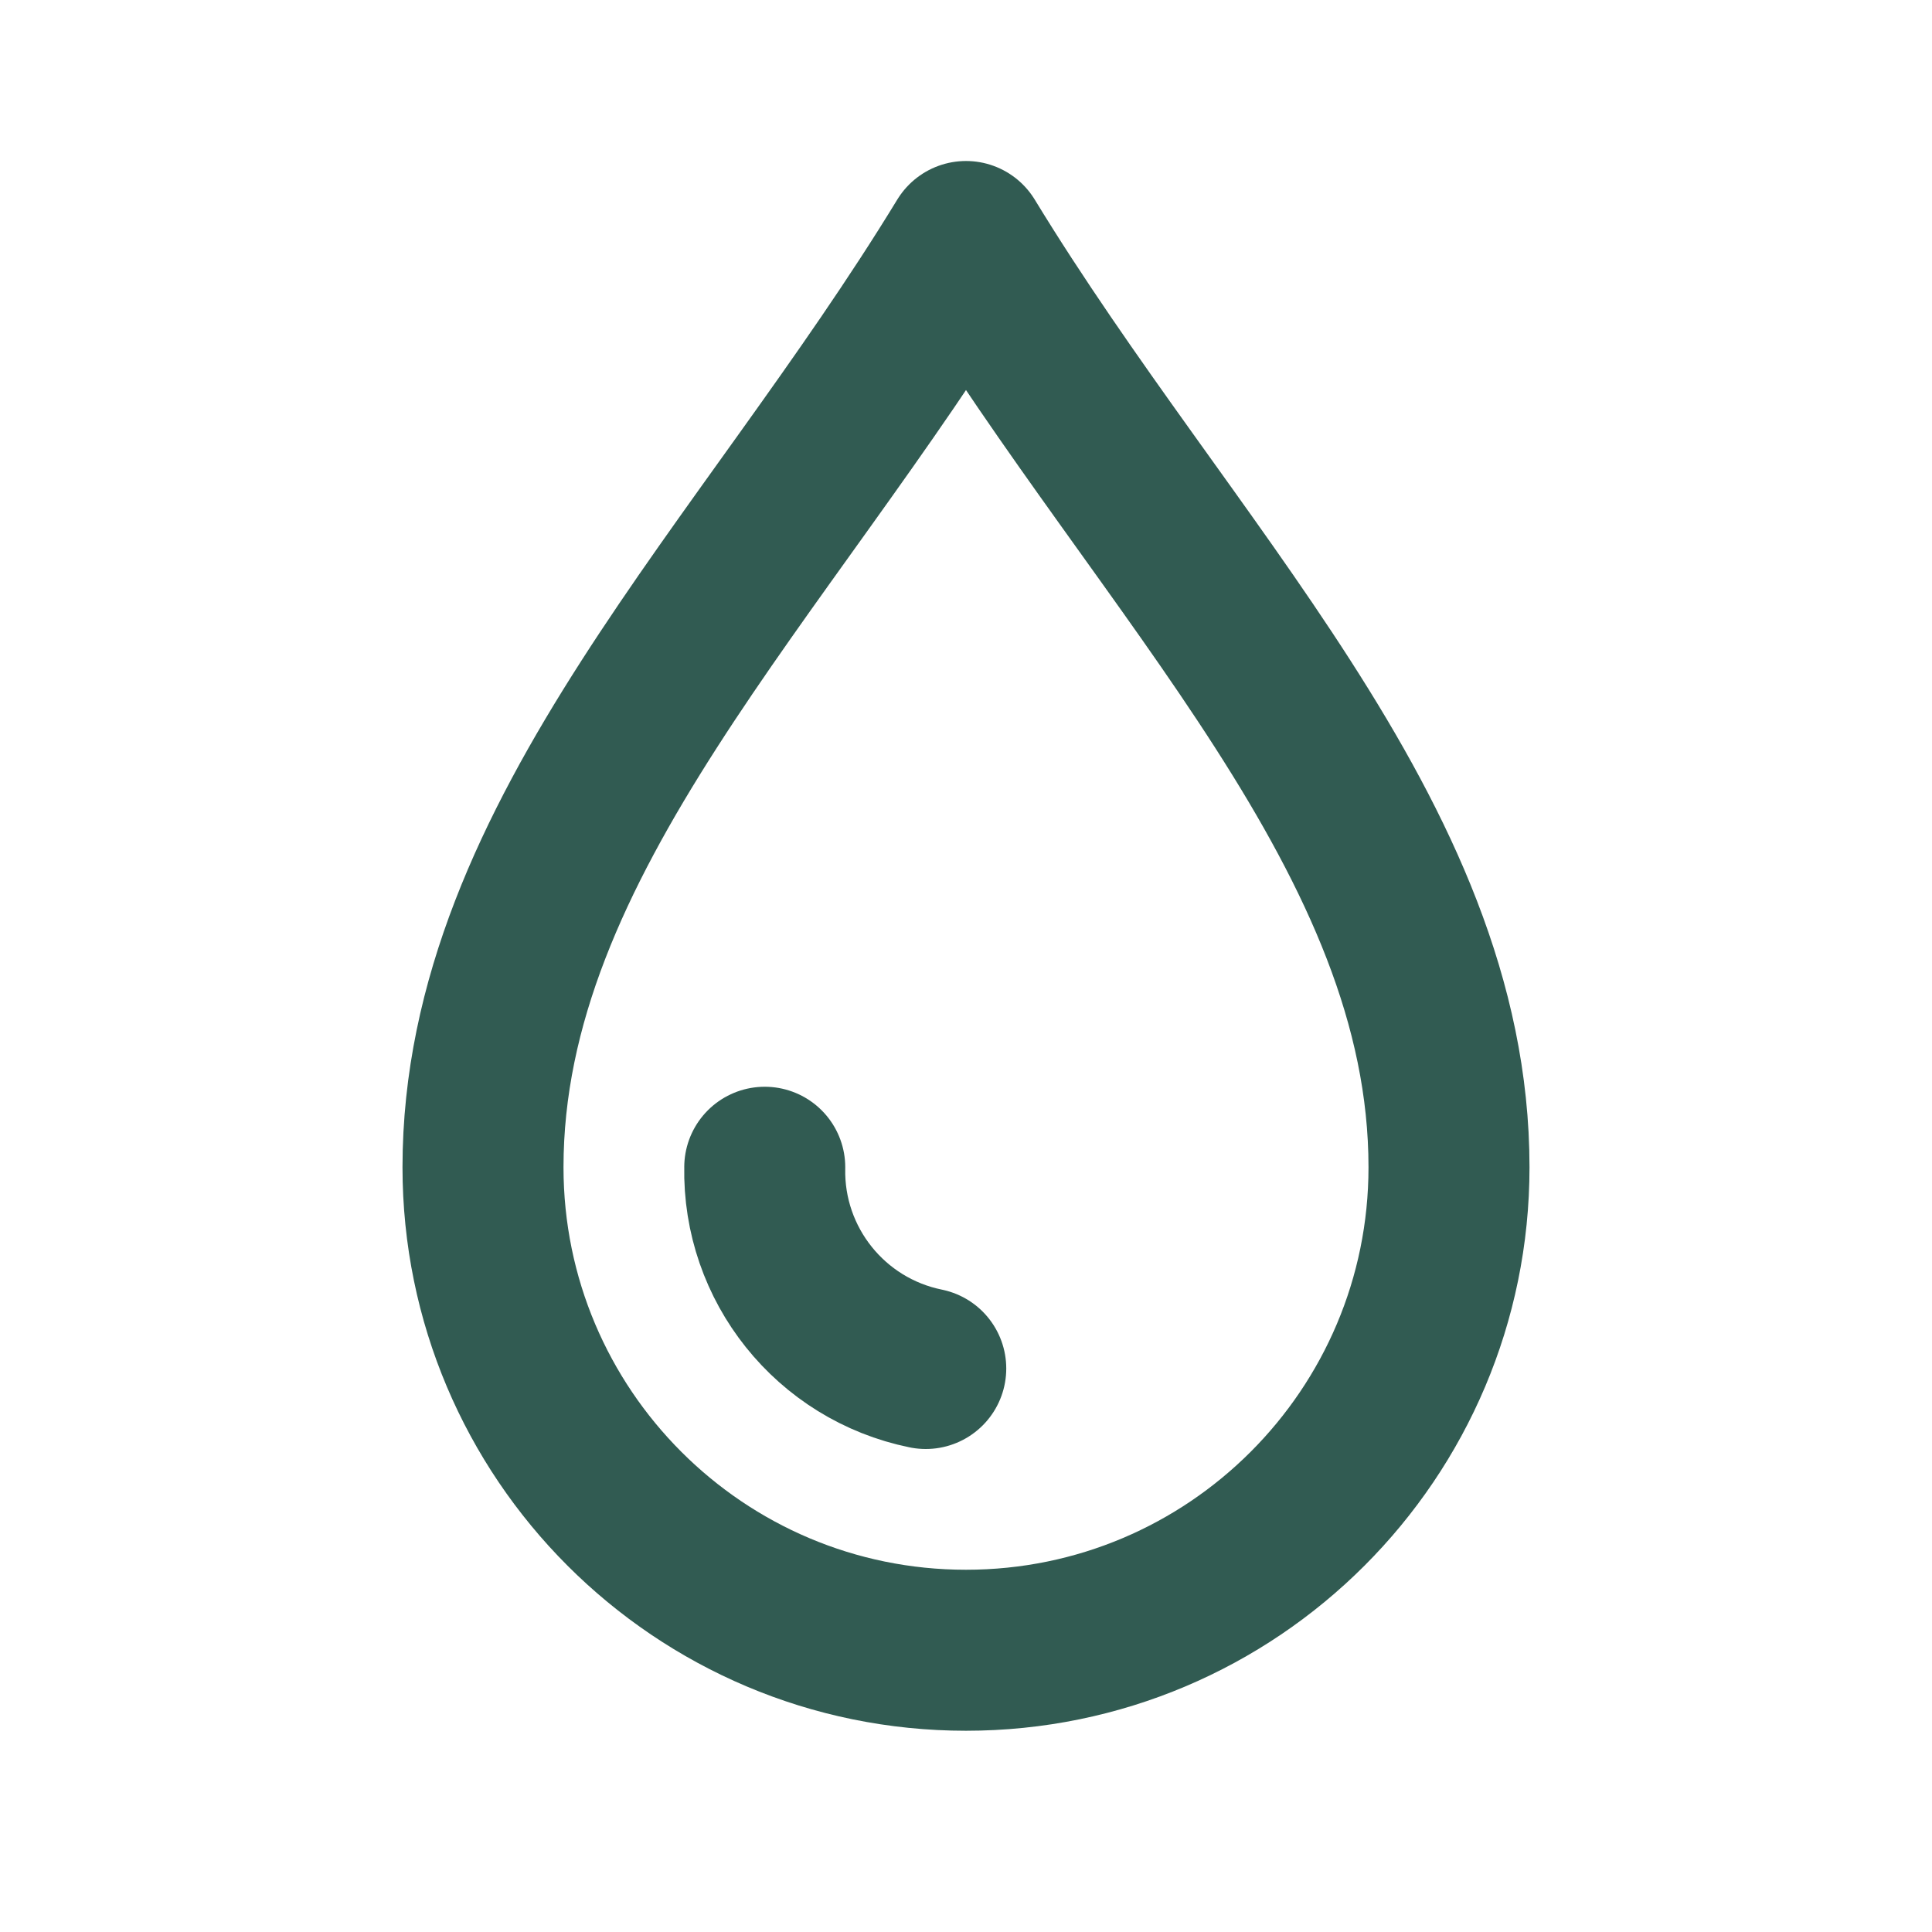
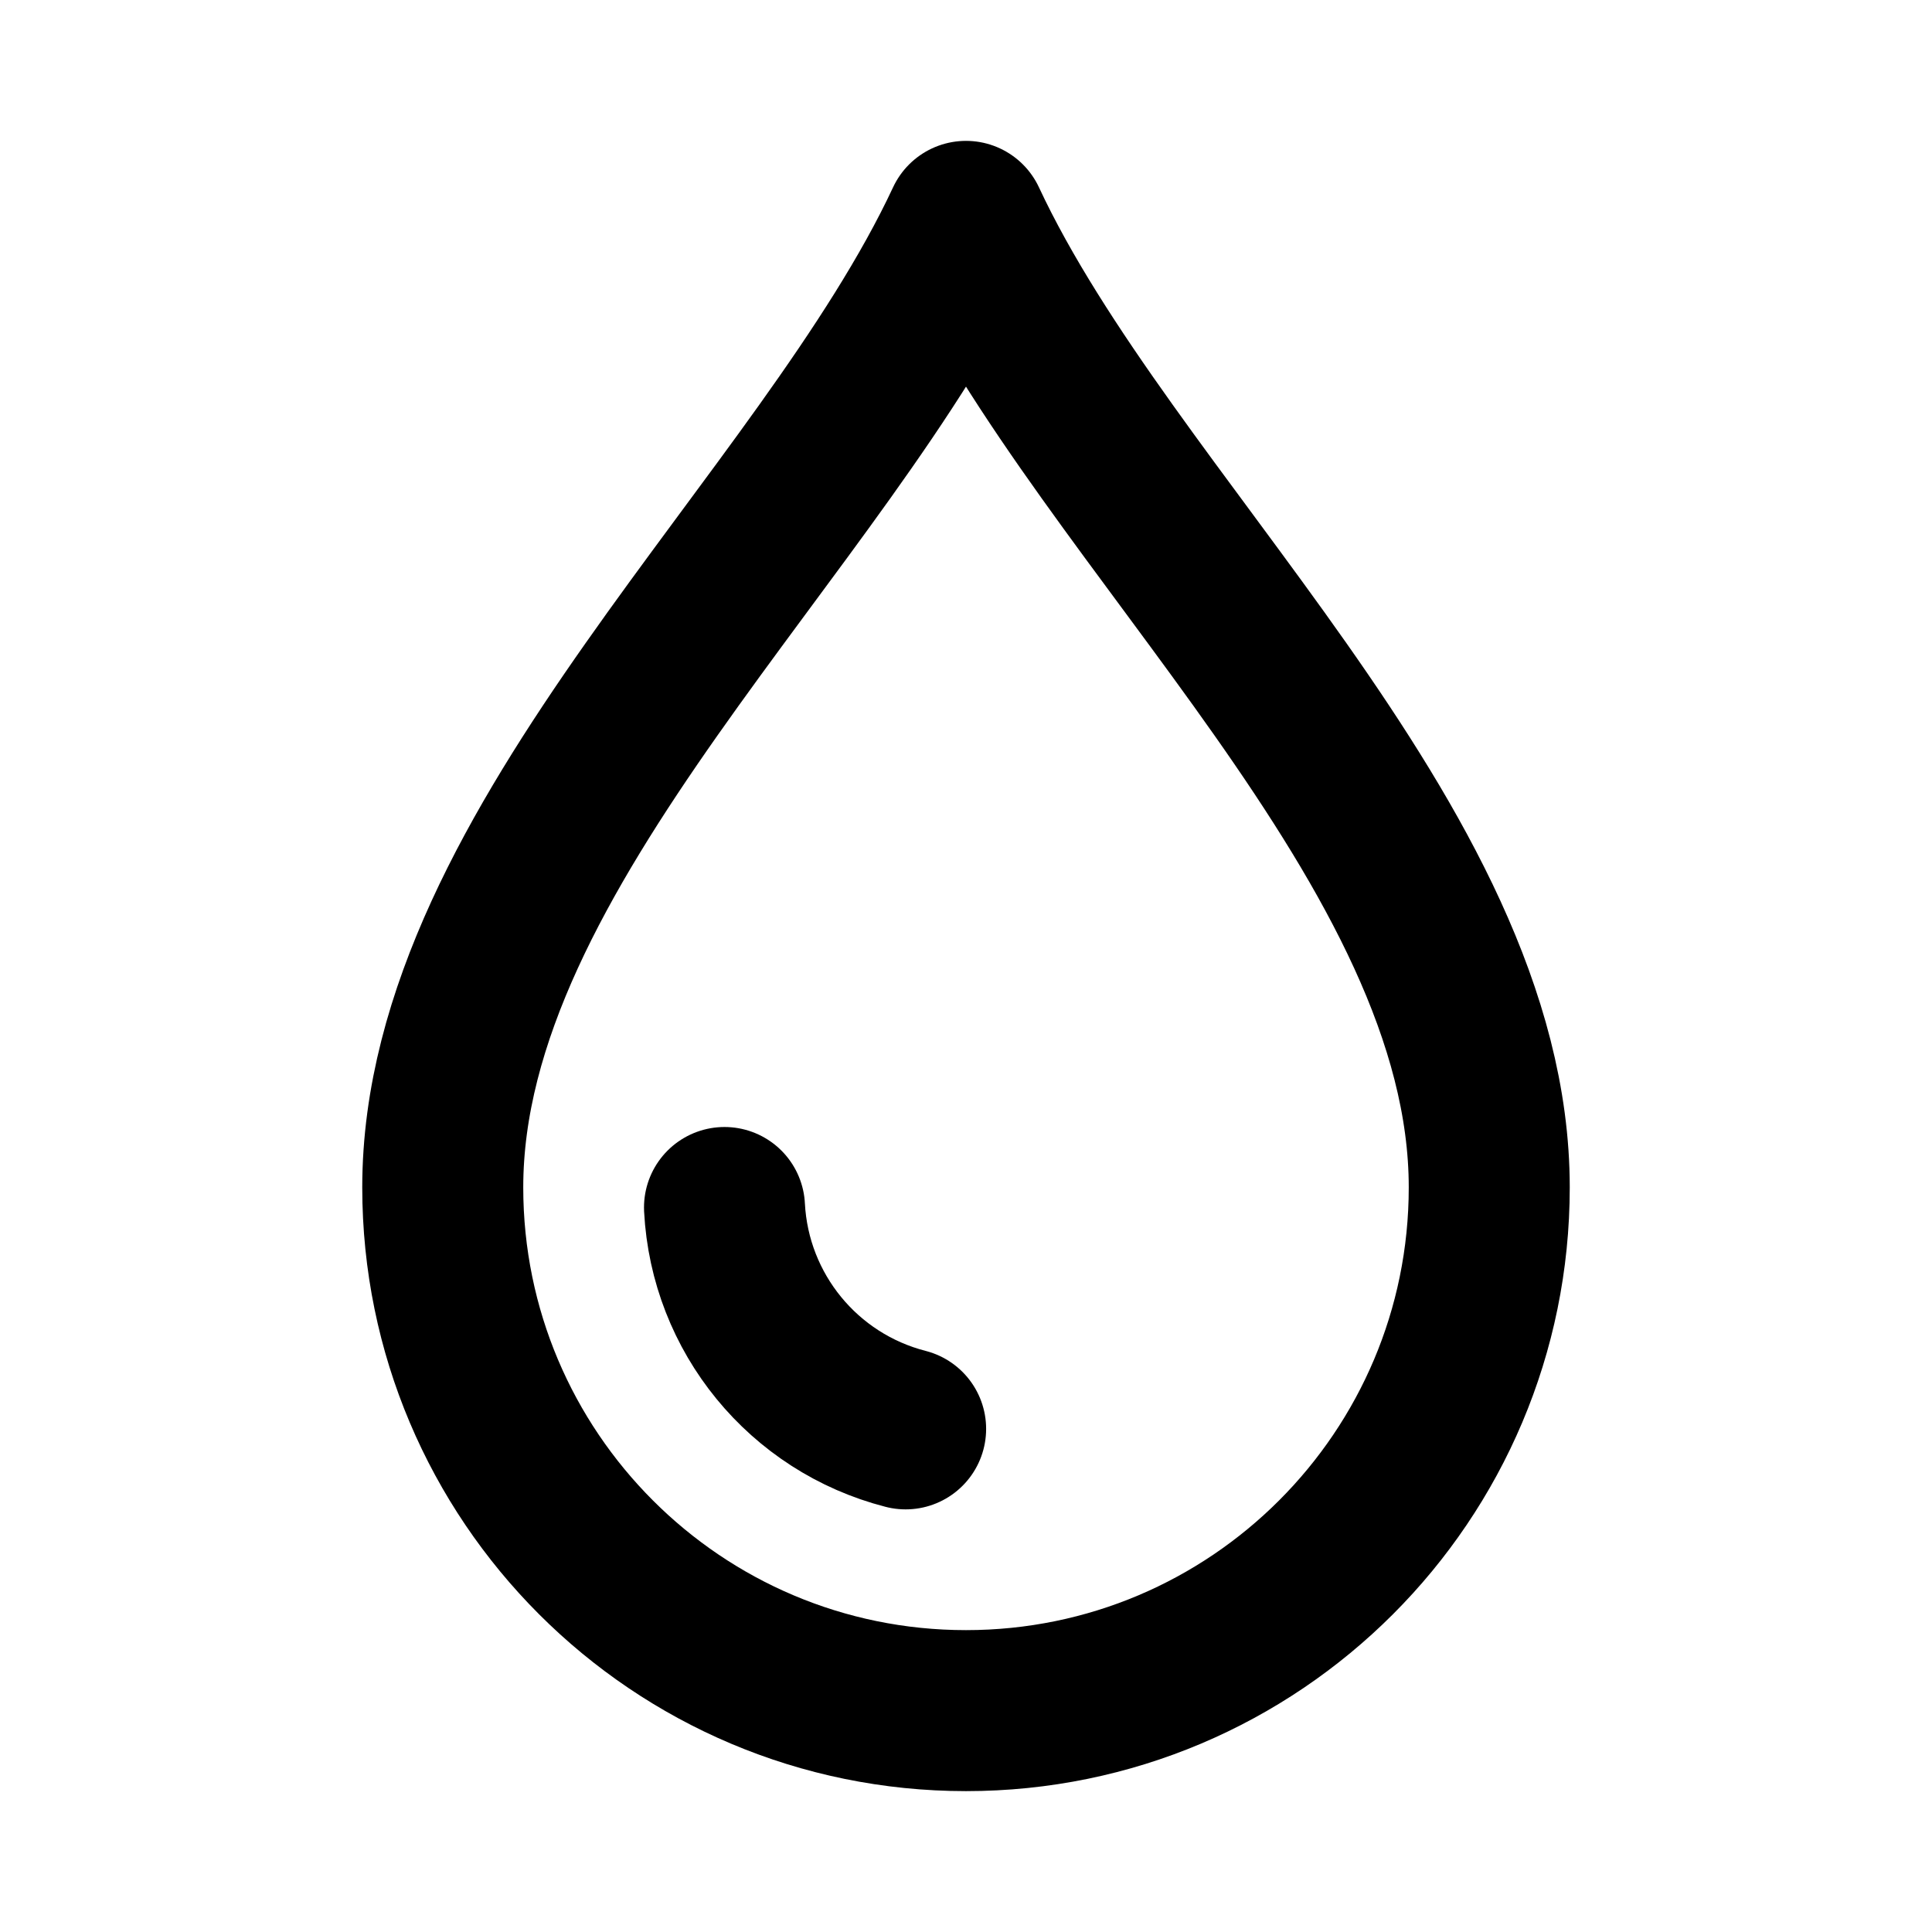
- <svg xmlns="http://www.w3.org/2000/svg" viewBox="0 0 24 24" fill="none" stroke="#315b52" stroke-width="2" stroke-linecap="round" stroke-linejoin="round">
-   <path d="M12 3c-2.5 4.1-6 7.4-6 11.5a6 6 0 0 0 12 0c0-4.1-3.5-7.4-6-11.5Z" />
-   <path d="M9.5 14.5a2.5 2.5 0 0 0 2 2.5" />
+ <svg xmlns="http://www.w3.org/2000/svg" id="icon" viewBox="0 0 24 24" fill="none" stroke="currentColor" stroke-width="2" stroke-linecap="round" stroke-linejoin="round">
+   <path d="M12 2.75c-1.75 3.75-6.5 7.75-6.5 12a6.5 6.5 0 0 0 13 0c0-4.25-4.75-8.25-6.5-12Z" />
+   <path d="M9 15a3 3 0 0 0 2.25 2.75" />
</svg>
